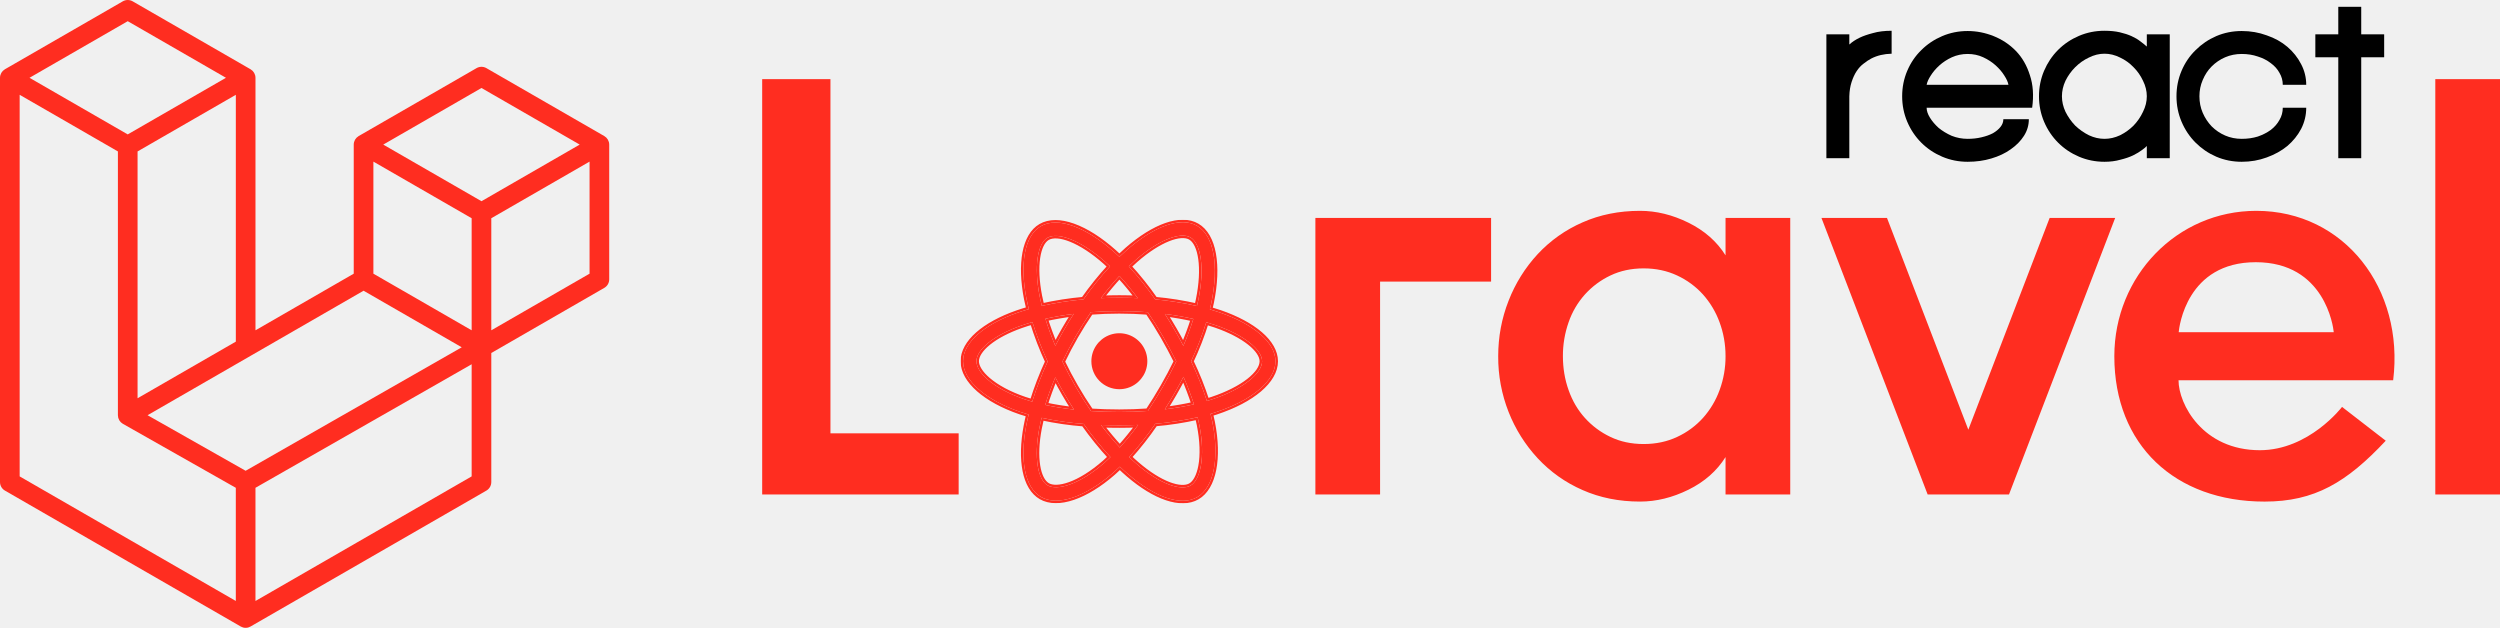
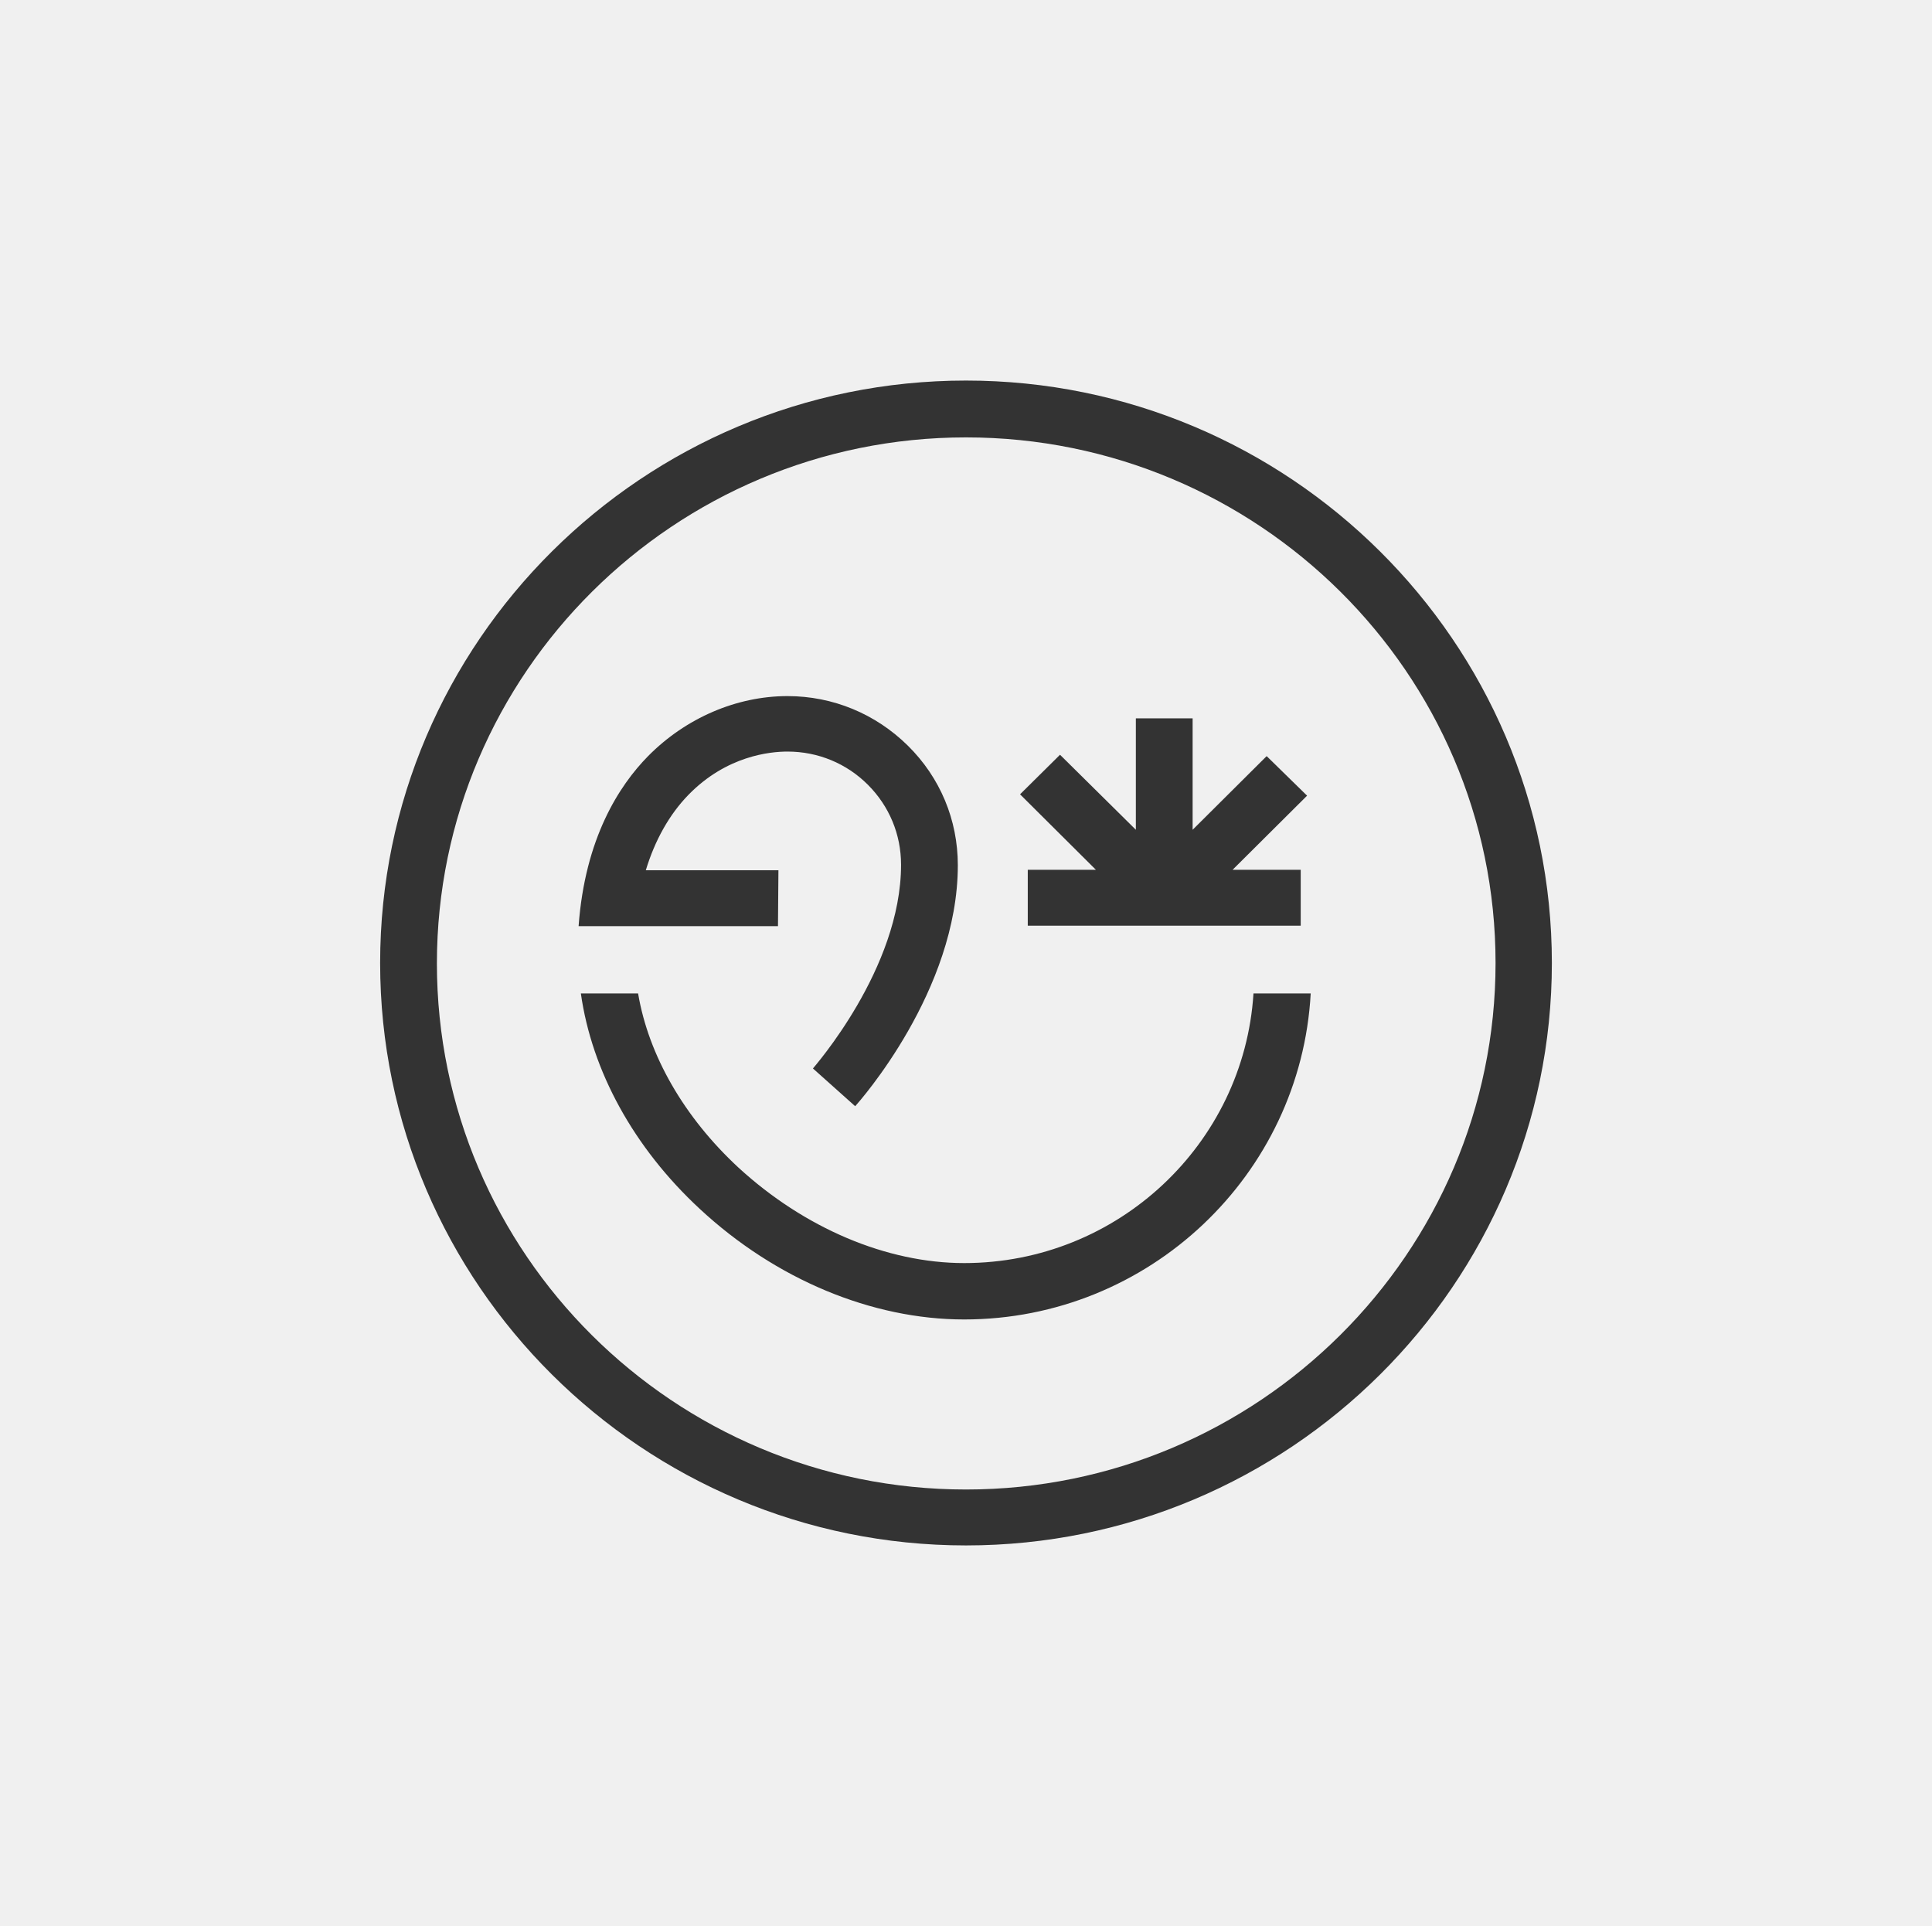
- <svg xmlns="http://www.w3.org/2000/svg" width="1991" height="500" viewBox="0 0 1991 500" fill="none">
-   <mask id="path-1-outside-1_1_7" maskUnits="userSpaceOnUse" x="765" y="175" width="253" height="226" fill="black">
-     <rect fill="white" x="765" y="175" width="253" height="226" />
-     <path d="M971.537 248.894C968.887 247.988 966.217 247.145 963.529 246.365C963.975 244.551 964.386 242.726 964.763 240.892C970.827 211.403 966.862 187.646 953.33 179.825C940.374 172.321 919.125 180.141 897.69 198.84C895.582 200.685 893.518 202.585 891.496 204.541C890.149 203.242 888.767 201.97 887.35 200.727C864.884 180.732 842.365 172.31 828.849 180.157C815.893 187.677 812.042 210.009 817.499 237.958C818.045 240.722 818.658 243.474 819.339 246.214C816.152 247.121 813.073 248.09 810.13 249.117C783.823 258.316 767 272.739 767 287.696C767 303.15 785.056 318.646 812.488 328.042C814.713 328.799 816.959 329.502 819.225 330.152C818.489 333.085 817.838 336.051 817.271 339.05C812.089 366.518 816.131 388.321 829.062 395.795C842.417 403.511 864.822 395.582 886.661 376.458C888.389 374.945 890.116 373.347 891.844 371.664C894.027 373.775 896.273 375.824 898.581 377.811C919.726 396.043 940.607 403.408 953.517 395.914C966.862 388.171 971.2 364.746 965.566 336.246C965.134 334.07 964.637 331.848 964.074 329.582C965.649 329.115 967.192 328.633 968.702 328.136C997.206 318.667 1015.78 303.358 1015.78 287.711C1015.76 272.682 998.403 258.165 971.537 248.894ZM904.681 206.873C923.043 190.854 940.208 184.531 948.033 189.05C956.362 193.865 959.601 213.279 954.367 238.741C954.021 240.399 953.648 242.053 953.247 243.701C942.289 241.208 931.177 239.449 919.985 238.435C913.577 229.204 906.553 220.417 898.959 212.133C900.818 210.33 902.722 208.576 904.671 206.873H904.681ZM840.453 300.476C842.702 304.829 845.053 309.129 847.507 313.376C850.005 317.708 852.608 321.977 855.317 326.182C847.616 325.345 839.963 324.111 832.389 322.487C834.586 315.376 837.292 307.991 840.453 300.476ZM840.453 275.429C837.343 268.074 834.711 260.84 832.55 253.853C839.65 252.262 847.216 250.962 855.104 249.977C852.461 254.102 849.918 258.288 847.475 262.534C845.033 266.781 842.687 271.079 840.437 275.429H840.453ZM846.102 287.955C849.377 281.124 852.905 274.425 856.685 267.857C860.461 261.292 864.481 254.878 868.745 248.614C876.146 248.054 883.733 247.759 891.398 247.759C899.063 247.759 906.697 248.054 914.093 248.619C918.311 254.869 922.307 261.261 926.08 267.795C929.853 274.328 933.427 280.996 936.803 287.799C933.472 294.654 929.906 301.381 926.106 307.981C922.336 314.545 918.363 320.978 914.186 327.281C906.801 327.799 899.156 328.084 891.382 328.084C883.609 328.084 876.109 327.84 868.859 327.369C864.564 321.084 860.511 314.642 856.7 308.043C852.89 301.444 849.352 294.748 846.087 287.955H846.102ZM935.305 313.303C937.81 308.957 940.215 304.553 942.519 300.093C945.678 307.255 948.467 314.576 950.874 322.025C943.21 323.751 935.462 325.074 927.661 325.99C930.293 321.813 932.842 317.584 935.305 313.303ZM942.416 275.434C940.121 271.063 937.736 266.744 935.258 262.477C932.84 258.269 930.319 254.113 927.697 250.008C935.632 251.013 943.245 252.35 950.381 253.983C948.087 261.262 945.428 268.421 942.416 275.434ZM891.502 219.747C896.677 225.401 901.563 231.314 906.143 237.461C896.347 236.994 886.545 236.994 876.736 237.461C881.572 231.066 886.521 225.131 891.502 219.747ZM834.198 189.366C842.521 184.536 860.924 191.439 880.323 208.682C881.561 209.786 882.81 210.941 884.054 212.139C876.422 220.421 869.348 229.201 862.878 238.42C851.711 239.426 840.621 241.157 829.678 243.602C829.046 241.059 828.476 238.499 827.968 235.922C823.278 211.962 826.382 193.901 834.198 189.366ZM822.065 319.89C819.992 319.299 817.945 318.658 815.924 317.967C803.796 313.821 793.779 308.411 786.901 302.518C780.744 297.237 777.624 291.966 777.624 287.696C777.624 278.621 791.13 267.043 813.654 259.191C816.483 258.207 819.337 257.307 822.215 256.491C825.561 267.242 829.612 277.759 834.343 287.976C829.555 298.333 825.454 308.994 822.065 319.89ZM879.659 368.436C870.004 376.894 860.333 382.89 851.808 385.911C844.148 388.622 838.048 388.7 834.363 386.569C826.517 382.035 823.252 364.523 827.704 341.035C828.232 338.271 828.837 335.507 829.518 332.743C840.57 335.124 851.771 336.75 863.044 337.609C869.577 346.876 876.71 355.706 884.396 364.041C882.852 365.559 881.271 367.021 879.659 368.436ZM891.797 356.402C886.76 350.955 881.732 344.927 876.83 338.449C881.594 338.636 886.445 338.729 891.382 338.729C896.451 338.729 901.468 338.62 906.412 338.397C901.849 344.643 896.971 350.652 891.797 356.402ZM956.331 371.219C954.849 379.221 951.869 384.559 948.184 386.694C940.342 391.244 923.577 385.331 905.5 369.736C903.427 367.954 901.354 366.041 899.244 364.036C906.781 355.668 913.747 346.803 920.094 337.501C931.429 336.54 942.685 334.8 953.781 332.292C954.289 334.344 954.738 336.355 955.128 338.325C957.621 350.918 957.979 362.31 956.331 371.219ZM965.349 318.024C963.991 318.475 962.591 318.911 961.171 319.336C957.692 308.535 953.483 297.983 948.572 287.753C953.299 277.659 957.343 267.26 960.679 256.626C963.224 257.367 965.696 258.145 968.075 258.969C991.096 266.908 1005.14 278.663 1005.14 287.696C1005.14 297.335 989.971 309.846 965.349 318.024Z" />
-   </mask>
-   <path d="M971.537 248.894C968.887 247.988 966.217 247.145 963.529 246.365C963.975 244.551 964.386 242.726 964.763 240.892C970.827 211.403 966.862 187.646 953.33 179.825C940.374 172.321 919.125 180.141 897.69 198.84C895.582 200.685 893.518 202.585 891.496 204.541C890.149 203.242 888.767 201.97 887.35 200.727C864.884 180.732 842.365 172.31 828.849 180.157C815.893 187.677 812.042 210.009 817.499 237.958C818.045 240.722 818.658 243.474 819.339 246.214C816.152 247.121 813.073 248.09 810.13 249.117C783.823 258.316 767 272.739 767 287.696C767 303.15 785.056 318.646 812.488 328.042C814.713 328.799 816.959 329.502 819.225 330.152C818.489 333.085 817.838 336.051 817.271 339.05C812.089 366.518 816.131 388.321 829.062 395.795C842.417 403.511 864.822 395.582 886.661 376.458C888.389 374.945 890.116 373.347 891.844 371.664C894.027 373.775 896.273 375.824 898.581 377.811C919.726 396.043 940.607 403.408 953.517 395.914C966.862 388.171 971.2 364.746 965.566 336.246C965.134 334.07 964.637 331.848 964.074 329.582C965.649 329.115 967.192 328.633 968.702 328.136C997.206 318.667 1015.78 303.358 1015.78 287.711C1015.76 272.682 998.403 258.165 971.537 248.894ZM904.681 206.873C923.043 190.854 940.208 184.531 948.033 189.05C956.362 193.865 959.601 213.279 954.367 238.741C954.021 240.399 953.648 242.053 953.247 243.701C942.289 241.208 931.177 239.449 919.985 238.435C913.577 229.204 906.553 220.417 898.959 212.133C900.818 210.33 902.722 208.576 904.671 206.873H904.681ZM840.453 300.476C842.702 304.829 845.053 309.129 847.507 313.376C850.005 317.708 852.608 321.977 855.317 326.182C847.616 325.345 839.963 324.111 832.389 322.487C834.586 315.376 837.292 307.991 840.453 300.476ZM840.453 275.429C837.343 268.074 834.711 260.84 832.55 253.853C839.65 252.262 847.216 250.962 855.104 249.977C852.461 254.102 849.918 258.288 847.475 262.534C845.033 266.781 842.687 271.079 840.437 275.429H840.453ZM846.102 287.955C849.377 281.124 852.905 274.425 856.685 267.857C860.461 261.292 864.481 254.878 868.745 248.614C876.146 248.054 883.733 247.759 891.398 247.759C899.063 247.759 906.697 248.054 914.093 248.619C918.311 254.869 922.307 261.261 926.08 267.795C929.853 274.328 933.427 280.996 936.803 287.799C933.472 294.654 929.906 301.381 926.106 307.981C922.336 314.545 918.363 320.978 914.186 327.281C906.801 327.799 899.156 328.084 891.382 328.084C883.609 328.084 876.109 327.84 868.859 327.369C864.564 321.084 860.511 314.642 856.7 308.043C852.89 301.444 849.352 294.748 846.087 287.955H846.102ZM935.305 313.303C937.81 308.957 940.215 304.553 942.519 300.093C945.678 307.255 948.467 314.576 950.874 322.025C943.21 323.751 935.462 325.074 927.661 325.99C930.293 321.813 932.842 317.584 935.305 313.303ZM942.416 275.434C940.121 271.063 937.736 266.744 935.258 262.477C932.84 258.269 930.319 254.113 927.697 250.008C935.632 251.013 943.245 252.35 950.381 253.983C948.087 261.262 945.428 268.421 942.416 275.434ZM891.502 219.747C896.677 225.401 901.563 231.314 906.143 237.461C896.347 236.994 886.545 236.994 876.736 237.461C881.572 231.066 886.521 225.131 891.502 219.747ZM834.198 189.366C842.521 184.536 860.924 191.439 880.323 208.682C881.561 209.786 882.81 210.941 884.054 212.139C876.422 220.421 869.348 229.201 862.878 238.42C851.711 239.426 840.621 241.157 829.678 243.602C829.046 241.059 828.476 238.499 827.968 235.922C823.278 211.962 826.382 193.901 834.198 189.366ZM822.065 319.89C819.992 319.299 817.945 318.658 815.924 317.967C803.796 313.821 793.779 308.411 786.901 302.518C780.744 297.237 777.624 291.966 777.624 287.696C777.624 278.621 791.13 267.043 813.654 259.191C816.483 258.207 819.337 257.307 822.215 256.491C825.561 267.242 829.612 277.759 834.343 287.976C829.555 298.333 825.454 308.994 822.065 319.89ZM879.659 368.436C870.004 376.894 860.333 382.89 851.808 385.911C844.148 388.622 838.048 388.7 834.363 386.569C826.517 382.035 823.252 364.523 827.704 341.035C828.232 338.271 828.837 335.507 829.518 332.743C840.57 335.124 851.771 336.75 863.044 337.609C869.577 346.876 876.71 355.706 884.396 364.041C882.852 365.559 881.271 367.021 879.659 368.436ZM891.797 356.402C886.76 350.955 881.732 344.927 876.83 338.449C881.594 338.636 886.445 338.729 891.382 338.729C896.451 338.729 901.468 338.62 906.412 338.397C901.849 344.643 896.971 350.652 891.797 356.402ZM956.331 371.219C954.849 379.221 951.869 384.559 948.184 386.694C940.342 391.244 923.577 385.331 905.5 369.736C903.427 367.954 901.354 366.041 899.244 364.036C906.781 355.668 913.747 346.803 920.094 337.501C931.429 336.54 942.685 334.8 953.781 332.292C954.289 334.344 954.738 336.355 955.128 338.325C957.621 350.918 957.979 362.31 956.331 371.219ZM965.349 318.024C963.991 318.475 962.591 318.911 961.171 319.336C957.692 308.535 953.483 297.983 948.572 287.753C953.299 277.659 957.343 267.26 960.679 256.626C963.224 257.367 965.696 258.145 968.075 258.969C991.096 266.908 1005.14 278.663 1005.14 287.696C1005.14 297.335 989.971 309.846 965.349 318.024Z" fill="#FF2D20" />
-   <path d="M971.537 248.894C968.887 247.988 966.217 247.145 963.529 246.365C963.975 244.551 964.386 242.726 964.763 240.892C970.827 211.403 966.862 187.646 953.33 179.825C940.374 172.321 919.125 180.141 897.69 198.84C895.582 200.685 893.518 202.585 891.496 204.541C890.149 203.242 888.767 201.97 887.35 200.727C864.884 180.732 842.365 172.31 828.849 180.157C815.893 187.677 812.042 210.009 817.499 237.958C818.045 240.722 818.658 243.474 819.339 246.214C816.152 247.121 813.073 248.09 810.13 249.117C783.823 258.316 767 272.739 767 287.696C767 303.15 785.056 318.646 812.488 328.042C814.713 328.799 816.959 329.502 819.225 330.152C818.489 333.085 817.838 336.051 817.271 339.05C812.089 366.518 816.131 388.321 829.062 395.795C842.417 403.511 864.822 395.582 886.661 376.458C888.389 374.945 890.116 373.347 891.844 371.664C894.027 373.775 896.273 375.824 898.581 377.811C919.726 396.043 940.607 403.408 953.517 395.914C966.862 388.171 971.2 364.746 965.566 336.246C965.134 334.07 964.637 331.848 964.074 329.582C965.649 329.115 967.192 328.633 968.702 328.136C997.206 318.667 1015.78 303.358 1015.78 287.711C1015.76 272.682 998.403 258.165 971.537 248.894ZM904.681 206.873C923.043 190.854 940.208 184.531 948.033 189.05C956.362 193.865 959.601 213.279 954.367 238.741C954.021 240.399 953.648 242.053 953.247 243.701C942.289 241.208 931.177 239.449 919.985 238.435C913.577 229.204 906.553 220.417 898.959 212.133C900.818 210.33 902.722 208.576 904.671 206.873H904.681ZM840.453 300.476C842.702 304.829 845.053 309.129 847.507 313.376C850.005 317.708 852.608 321.977 855.317 326.182C847.616 325.345 839.963 324.111 832.389 322.487C834.586 315.376 837.292 307.991 840.453 300.476ZM840.453 275.429C837.343 268.074 834.711 260.84 832.55 253.853C839.65 252.262 847.216 250.962 855.104 249.977C852.461 254.102 849.918 258.288 847.475 262.534C845.033 266.781 842.687 271.079 840.437 275.429H840.453ZM846.102 287.955C849.377 281.124 852.905 274.425 856.685 267.857C860.461 261.292 864.481 254.878 868.745 248.614C876.146 248.054 883.733 247.759 891.398 247.759C899.063 247.759 906.697 248.054 914.093 248.619C918.311 254.869 922.307 261.261 926.08 267.795C929.853 274.328 933.427 280.996 936.803 287.799C933.472 294.654 929.906 301.381 926.106 307.981C922.336 314.545 918.363 320.978 914.186 327.281C906.801 327.799 899.156 328.084 891.382 328.084C883.609 328.084 876.109 327.84 868.859 327.369C864.564 321.084 860.511 314.642 856.7 308.043C852.89 301.444 849.352 294.748 846.087 287.955H846.102ZM935.305 313.303C937.81 308.957 940.215 304.553 942.519 300.093C945.678 307.255 948.467 314.576 950.874 322.025C943.21 323.751 935.462 325.074 927.661 325.99C930.293 321.813 932.842 317.584 935.305 313.303ZM942.416 275.434C940.121 271.063 937.736 266.744 935.258 262.477C932.84 258.269 930.319 254.113 927.697 250.008C935.632 251.013 943.245 252.35 950.381 253.983C948.087 261.262 945.428 268.421 942.416 275.434ZM891.502 219.747C896.677 225.401 901.563 231.314 906.143 237.461C896.347 236.994 886.545 236.994 876.736 237.461C881.572 231.066 886.521 225.131 891.502 219.747ZM834.198 189.366C842.521 184.536 860.924 191.439 880.323 208.682C881.561 209.786 882.81 210.941 884.054 212.139C876.422 220.421 869.348 229.201 862.878 238.42C851.711 239.426 840.621 241.157 829.678 243.602C829.046 241.059 828.476 238.499 827.968 235.922C823.278 211.962 826.382 193.901 834.198 189.366ZM822.065 319.89C819.992 319.299 817.945 318.658 815.924 317.967C803.796 313.821 793.779 308.411 786.901 302.518C780.744 297.237 777.624 291.966 777.624 287.696C777.624 278.621 791.13 267.043 813.654 259.191C816.483 258.207 819.337 257.307 822.215 256.491C825.561 267.242 829.612 277.759 834.343 287.976C829.555 298.333 825.454 308.994 822.065 319.89ZM879.659 368.436C870.004 376.894 860.333 382.89 851.808 385.911C844.148 388.622 838.048 388.7 834.363 386.569C826.517 382.035 823.252 364.523 827.704 341.035C828.232 338.271 828.837 335.507 829.518 332.743C840.57 335.124 851.771 336.75 863.044 337.609C869.577 346.876 876.71 355.706 884.396 364.041C882.852 365.559 881.271 367.021 879.659 368.436ZM891.797 356.402C886.76 350.955 881.732 344.927 876.83 338.449C881.594 338.636 886.445 338.729 891.382 338.729C896.451 338.729 901.468 338.62 906.412 338.397C901.849 344.643 896.971 350.652 891.797 356.402ZM956.331 371.219C954.849 379.221 951.869 384.559 948.184 386.694C940.342 391.244 923.577 385.331 905.5 369.736C903.427 367.954 901.354 366.041 899.244 364.036C906.781 355.668 913.747 346.803 920.094 337.501C931.429 336.54 942.685 334.8 953.781 332.292C954.289 334.344 954.738 336.355 955.128 338.325C957.621 350.918 957.979 362.31 956.331 371.219ZM965.349 318.024C963.991 318.475 962.591 318.911 961.171 319.336C957.692 308.535 953.483 297.983 948.572 287.753C953.299 277.659 957.343 267.26 960.679 256.626C963.224 257.367 965.696 258.145 968.075 258.969C991.096 266.908 1005.14 278.663 1005.14 287.696C1005.14 297.335 989.971 309.846 965.349 318.024Z" stroke="#FF2D20" stroke-width="4" mask="url(#path-1-outside-1_1_7)" />
-   <path d="M891.382 309.96C895.793 309.974 900.109 308.679 903.783 306.24C907.457 303.8 910.325 300.324 912.023 296.253C913.721 292.182 914.172 287.699 913.321 283.372C912.469 279.044 910.352 275.066 907.239 271.943C904.125 268.819 900.154 266.689 895.829 265.823C891.504 264.957 887.02 265.394 882.944 267.079C878.867 268.764 875.383 271.62 872.931 275.286C870.479 278.953 869.17 283.264 869.17 287.675C869.164 290.597 869.733 293.492 870.847 296.193C871.96 298.895 873.595 301.351 875.658 303.421C877.72 305.49 880.171 307.133 882.869 308.255C885.567 309.377 888.46 309.957 891.382 309.96Z" fill="#FF2D20" />
-   <path fill-rule="evenodd" clip-rule="evenodd" d="M484.904 113.113C485.084 113.78 485.176 114.467 485.178 115.157V222.481C485.178 223.859 484.815 225.212 484.125 226.404C483.435 227.596 482.443 228.584 481.25 229.27L391.267 281.132V383.926C391.267 386.724 389.782 389.306 387.359 390.715L199.527 498.958C199.097 499.202 198.628 499.359 198.159 499.525C197.984 499.584 197.817 499.691 197.632 499.74C196.319 500.087 194.939 500.087 193.626 499.74C193.411 499.682 193.215 499.564 193.01 499.486C192.58 499.33 192.131 499.193 191.72 498.958L3.928 390.715C2.735 390.029 1.744 389.04 1.054 387.848C0.365 386.656 0.001 385.304 0 383.926L0 61.955C0 61.251 0.098 60.566 0.274 59.901C0.332 59.676 0.469 59.471 0.547 59.246C0.694 58.835 0.831 58.414 1.046 58.033C1.192 57.779 1.407 57.573 1.583 57.338C1.808 57.025 2.013 56.703 2.277 56.429C2.501 56.204 2.795 56.038 3.049 55.842C3.332 55.607 3.586 55.353 3.908 55.167L97.819 1.045C99.008 0.36 100.356 0 101.728 0C103.099 0 104.447 0.36 105.636 1.045L199.537 55.167H199.557C199.869 55.363 200.133 55.607 200.417 55.832C200.671 56.028 200.954 56.204 201.179 56.419C201.452 56.703 201.648 57.025 201.882 57.338C202.048 57.573 202.273 57.779 202.41 58.033C202.635 58.424 202.762 58.835 202.918 59.246C202.996 59.471 203.133 59.676 203.192 59.911C203.371 60.578 203.463 61.265 203.465 61.955V263.055L281.713 217.952V115.148C281.713 114.463 281.81 113.768 281.986 113.113C282.055 112.878 282.182 112.673 282.26 112.448C282.416 112.037 282.553 111.617 282.768 111.235C282.915 110.981 283.13 110.775 283.296 110.541C283.53 110.228 283.726 109.905 283.999 109.631C284.224 109.406 284.507 109.24 284.761 109.044C285.054 108.809 285.309 108.555 285.621 108.369L379.542 54.248C380.73 53.562 382.078 53.201 383.45 53.201C384.822 53.201 386.17 53.562 387.359 54.248L481.26 108.369C481.592 108.565 481.846 108.809 482.139 109.034C482.383 109.23 482.667 109.406 482.891 109.621C483.165 109.905 483.36 110.228 483.595 110.541C483.771 110.775 483.986 110.981 484.123 111.235C484.347 111.617 484.474 112.037 484.631 112.448C484.719 112.673 484.846 112.878 484.904 113.113ZM469.524 217.952V128.705L436.664 147.642L391.267 173.808V263.055L469.534 217.952H469.524ZM375.623 379.397V290.091L330.969 315.621L203.455 388.475V478.622L375.623 379.397ZM15.653 75.503V379.397L187.802 478.612V388.485L97.868 337.532L97.839 337.513L97.8 337.493C97.497 337.317 97.243 337.063 96.959 336.847C96.715 336.652 96.432 336.495 96.217 336.28L96.197 336.251C95.943 336.006 95.767 335.703 95.552 335.429C95.357 335.165 95.122 334.94 94.966 334.666L94.956 334.637C94.78 334.343 94.673 333.991 94.546 333.659C94.419 333.365 94.253 333.091 94.175 332.778C94.077 332.407 94.057 332.006 94.018 331.624C93.979 331.331 93.901 331.037 93.901 330.744V120.606L48.514 94.43L15.653 75.503ZM101.737 16.872L23.5 61.955L101.718 107.039L179.946 61.946L101.718 16.872H101.737ZM142.425 298.23L187.812 272.074V75.503L154.951 94.44L109.554 120.606V317.177L142.425 298.23ZM383.45 70.074L305.222 115.157L383.45 160.241L461.668 115.148L383.45 70.074ZM375.623 173.808L330.227 147.642L297.366 128.705V217.952L342.753 244.108L375.623 263.055V173.808ZM195.619 374.927L310.362 309.351L367.719 276.583L289.549 231.529L199.547 283.401L117.518 330.675L195.619 374.927Z" fill="#FF2D20" />
-   <path fill-rule="evenodd" clip-rule="evenodd" d="M661.371 63V345.115H763.474V393.787H607V63H661.371ZM1047.57 393.787V173.576H1187.5V224.268H1099.09V393.811H1047.57V393.787ZM1374.22 203.347V173.576H1425.75V393.799H1374.22V364.016C1367.29 375.045 1357.45 383.712 1344.68 390.004C1331.92 396.308 1319.08 399.454 1306.15 399.454C1289.45 399.454 1274.17 396.394 1260.3 390.249C1246.79 384.36 1234.64 375.751 1224.61 364.958C1214.66 354.224 1206.81 341.728 1201.45 328.112C1195.88 313.965 1193.07 298.88 1193.17 283.675C1193.17 268.251 1195.93 253.513 1201.45 239.484C1206.77 225.777 1214.62 213.193 1224.6 202.393C1234.64 191.605 1246.79 183 1260.3 177.114C1274.17 170.969 1289.45 167.909 1306.15 167.909C1319.07 167.909 1331.92 171.055 1344.68 177.359C1357.45 183.663 1367.29 192.318 1374.22 203.347ZM1369.5 310.619C1372.67 301.995 1374.27 292.875 1374.22 283.688C1374.22 274.225 1372.63 265.252 1369.5 256.757C1366.54 248.576 1362.06 241.035 1356.27 234.538C1350.5 228.166 1343.5 223.021 1335.7 219.408C1327.67 215.638 1318.75 213.74 1308.99 213.74C1299.22 213.74 1290.39 215.638 1282.52 219.408C1274.81 223.064 1267.9 228.206 1262.19 234.538C1256.42 241.001 1252 248.551 1249.2 256.744C1246.17 265.399 1244.65 274.508 1244.7 283.675C1244.7 293.126 1246.18 302.111 1249.2 310.606C1252.18 319.126 1256.52 326.52 1262.19 332.824C1267.9 339.159 1274.81 344.302 1282.52 347.955C1290.39 351.737 1299.22 353.623 1308.99 353.623C1318.75 353.623 1327.67 351.737 1335.7 347.955C1343.51 344.346 1350.5 339.2 1356.27 332.824C1362.06 326.332 1366.54 318.795 1369.5 310.619ZM1632.33 173.576H1684.52L1599.96 393.799H1535.18L1450.61 173.576H1502.8L1567.57 342.214L1632.33 173.576ZM1796.91 167.909C1867.06 167.909 1914.91 230.07 1905.92 302.821H1734.98C1734.98 321.819 1754.17 358.544 1799.74 358.544C1838.92 358.544 1865.19 324.084 1865.2 324.06L1900.01 350.991C1868.89 384.202 1843.4 399.467 1803.49 399.467C1732.19 399.467 1683.85 354.369 1683.85 283.688C1683.85 219.751 1733.82 167.909 1796.91 167.909ZM1735.11 264.542H1858.6C1858.22 260.307 1851.52 208.819 1796.49 208.819C1741.45 208.819 1735.51 260.307 1735.11 264.542ZM1939.47 393.787V63H1991V393.787H1939.47Z" fill="#FF2D20" />
-   <path d="M1472.8 35.462C1474.96 33.432 1477.74 31.605 1481.12 29.981C1483.96 28.628 1487.48 27.41 1491.68 26.327C1495.87 25.109 1500.81 24.5 1506.49 24.5V42.77C1500.4 42.905 1494.99 44.191 1490.25 46.627C1488.22 47.71 1486.19 49.063 1484.16 50.687C1482.13 52.176 1480.31 54.138 1478.68 56.574C1477.06 59.01 1475.71 61.92 1474.62 65.303C1473.54 68.551 1472.93 72.34 1472.8 76.671V126H1454.53V27.342H1472.8V35.462Z" fill="black" />
-   <path d="M1615.77 94.941C1615.77 99.678 1614.49 104.076 1611.91 108.136C1609.34 112.196 1605.82 115.782 1601.36 118.895C1597.03 122.008 1591.89 124.444 1585.93 126.203C1580.11 127.962 1573.82 128.842 1567.05 128.842C1559.88 128.842 1553.11 127.489 1546.75 124.782C1540.39 122.075 1534.84 118.354 1530.11 113.617C1525.37 108.88 1521.65 103.332 1518.94 96.971C1516.23 90.61 1514.88 83.844 1514.88 76.671C1514.88 69.498 1516.23 62.732 1518.94 56.371C1521.65 50.01 1525.37 44.529 1530.11 39.928C1534.84 35.191 1540.39 31.47 1546.75 28.763C1553.11 26.056 1559.88 24.703 1567.05 24.703C1574.09 24.703 1580.99 26.056 1587.76 28.763C1594.52 31.47 1600.41 35.394 1605.42 40.537C1610.43 45.68 1614.15 52.108 1616.58 59.822C1619.15 67.401 1619.76 76.062 1618.41 85.806H1534.37C1534.37 88.242 1535.25 90.881 1537.01 93.723C1538.77 96.565 1541.07 99.272 1543.91 101.843C1546.89 104.279 1550.34 106.377 1554.26 108.136C1558.32 109.76 1562.59 110.572 1567.05 110.572C1570.98 110.572 1574.63 110.166 1578.01 109.354C1581.53 108.542 1584.58 107.459 1587.15 106.106C1589.72 104.617 1591.75 102.926 1593.24 101.031C1594.73 99.136 1595.47 97.106 1595.47 94.941H1615.77ZM1599.53 67.536C1599.13 65.371 1598.04 62.935 1596.28 60.228C1594.52 57.386 1592.22 54.679 1589.38 52.108C1586.54 49.537 1583.22 47.371 1579.43 45.612C1575.65 43.853 1571.52 42.973 1567.05 42.973C1562.59 42.973 1558.39 43.853 1554.47 45.612C1550.68 47.371 1547.36 49.537 1544.52 52.108C1541.68 54.679 1539.38 57.386 1537.62 60.228C1535.86 62.935 1534.77 65.371 1534.37 67.536H1599.53Z" fill="black" />
-   <path d="M1709.72 126V116.256C1709.04 117.068 1707.76 118.151 1705.86 119.504C1704.1 120.857 1701.74 122.278 1698.76 123.767C1695.92 125.12 1692.53 126.271 1688.61 127.218C1684.82 128.301 1680.62 128.842 1676.02 128.842C1668.85 128.842 1662.08 127.489 1655.72 124.782C1649.36 122.075 1643.81 118.354 1639.08 113.617C1634.34 108.88 1630.62 103.332 1627.91 96.971C1625.21 90.61 1623.85 83.844 1623.85 76.671C1623.85 69.498 1625.21 62.732 1627.91 56.371C1630.62 50.01 1634.34 44.462 1639.08 39.725C1643.81 34.988 1649.36 31.267 1655.72 28.56C1662.08 25.853 1668.85 24.5 1676.02 24.5C1680.62 24.5 1684.68 24.906 1688.2 25.718C1691.72 26.53 1694.83 27.545 1697.54 28.763C1700.25 29.981 1702.55 31.334 1704.44 32.823C1706.47 34.312 1708.23 35.733 1709.72 37.086V27.342H1727.99V126H1709.72ZM1642.12 76.671C1642.12 80.866 1643.07 84.994 1644.96 89.054C1646.99 93.114 1649.57 96.768 1652.68 100.016C1655.93 103.129 1659.58 105.7 1663.64 107.73C1667.7 109.625 1671.83 110.572 1676.02 110.572C1680.22 110.572 1684.35 109.625 1688.41 107.73C1692.47 105.7 1696.05 103.129 1699.16 100.016C1702.28 96.768 1704.78 93.114 1706.68 89.054C1708.71 84.994 1709.72 80.866 1709.72 76.671C1709.72 72.476 1708.71 68.348 1706.68 64.288C1704.78 60.228 1702.28 56.642 1699.16 53.529C1696.05 50.281 1692.47 47.71 1688.41 45.815C1684.35 43.785 1680.22 42.77 1676.02 42.77C1671.83 42.77 1667.7 43.785 1663.64 45.815C1659.58 47.71 1655.93 50.281 1652.68 53.529C1649.57 56.642 1646.99 60.228 1644.96 64.288C1643.07 68.348 1642.12 72.476 1642.12 76.671Z" fill="black" />
-   <path d="M1836.68 85.806C1836.68 91.761 1835.32 97.377 1832.62 102.655C1829.91 107.798 1826.25 112.331 1821.65 116.256C1817.05 120.045 1811.57 123.09 1805.21 125.391C1798.98 127.692 1792.35 128.842 1785.32 128.842C1778.14 128.842 1771.38 127.489 1765.02 124.782C1758.79 122.075 1753.31 118.354 1748.57 113.617C1743.84 108.88 1740.11 103.332 1737.41 96.971C1734.7 90.61 1733.35 83.844 1733.35 76.671C1733.35 69.498 1734.7 62.732 1737.41 56.371C1740.11 50.01 1743.84 44.529 1748.57 39.928C1753.31 35.191 1758.79 31.47 1765.02 28.763C1771.38 26.056 1778.14 24.703 1785.32 24.703C1792.35 24.703 1798.98 25.853 1805.21 28.154C1811.57 30.319 1817.05 33.364 1821.65 37.289C1826.25 41.214 1829.91 45.815 1832.62 51.093C1835.32 56.236 1836.68 61.717 1836.68 67.536H1818C1818 64.153 1817.12 60.972 1815.36 57.995C1813.74 55.018 1811.44 52.446 1808.46 50.281C1805.48 47.98 1802.03 46.221 1798.11 45.003C1794.18 43.65 1789.92 42.973 1785.32 42.973C1780.58 42.973 1776.18 43.853 1772.12 45.612C1768.06 47.371 1764.47 49.807 1761.36 52.92C1758.38 55.897 1756.02 59.484 1754.26 63.679C1752.5 67.739 1751.62 72.07 1751.62 76.671C1751.62 81.408 1752.5 85.806 1754.26 89.866C1756.02 93.926 1758.38 97.512 1761.36 100.625C1764.47 103.738 1768.06 106.174 1772.12 107.933C1776.18 109.692 1780.58 110.572 1785.32 110.572C1789.92 110.572 1794.18 109.963 1798.11 108.745C1802.03 107.392 1805.48 105.632 1808.46 103.467C1811.44 101.166 1813.74 98.527 1815.36 95.55C1817.12 92.573 1818 89.325 1818 85.806H1836.68Z" fill="black" />
-   <path d="M1862.21 126V45.612H1843.94V27.342H1862.21V5.418H1880.48V27.342H1898.75V45.612H1880.48V126H1862.21Z" fill="black" />
+ <svg xmlns="http://www.w3.org/2000/svg" width="312" height="311" viewBox="0 0 312 311" fill="none">
+   <path d="M125.709 140.523H104.293C105.76 135.677 108.107 131.492 111.188 128.335C117.348 122.021 124.389 121.36 127.176 121.36C132.09 121.36 136.711 123.269 140.158 126.72C143.605 130.171 145.512 134.723 145.512 139.642C145.512 156.454 131.357 172.386 131.284 172.533L138.104 178.627C138.764 177.893 154.68 159.979 154.68 139.715C154.68 132.373 151.819 125.545 146.612 120.406C141.405 115.267 134.511 112.403 127.176 112.403C118.962 112.403 110.748 115.928 104.66 122.095C99.966 126.867 94.466 135.383 93.439 149.553H125.636L125.709 140.523Z" fill="#333333" />
+   <path d="M155.707 203.956C143.165 203.956 129.89 198.303 119.255 188.538C110.454 180.389 104.733 170.404 103.047 160.419H93.805C95.566 172.9 102.313 185.308 113.021 195.219C125.269 206.599 140.818 213.06 155.707 213.06C185.557 213.06 210.054 189.713 211.667 160.419H202.426C200.886 184.72 180.496 203.956 155.707 203.956Z" fill="#333333" />
+   <path d="M156 240.518C108.841 240.518 70.556 202.414 70.556 155.573C70.556 108.733 108.914 70.628 156 70.628C203.086 70.628 241.518 108.659 241.518 155.5C241.518 202.341 203.159 240.518 156 240.518ZM156 61.451C103.853 61.451 61.388 103.667 61.388 155.5C61.388 207.333 103.853 249.549 156 249.549C208.147 249.549 250.612 207.333 250.612 155.5C250.612 103.667 208.147 61.451 156 61.451Z" fill="#333333" />
+   <path d="M165.975 140.449V149.48H210.054V140.449H199.052L211.08 128.482L204.553 122.095L192.598 133.988V116.001H183.43V133.988L171.182 121.874L164.728 128.262L176.976 140.449H165.975Z" fill="#333333" />
</svg>
